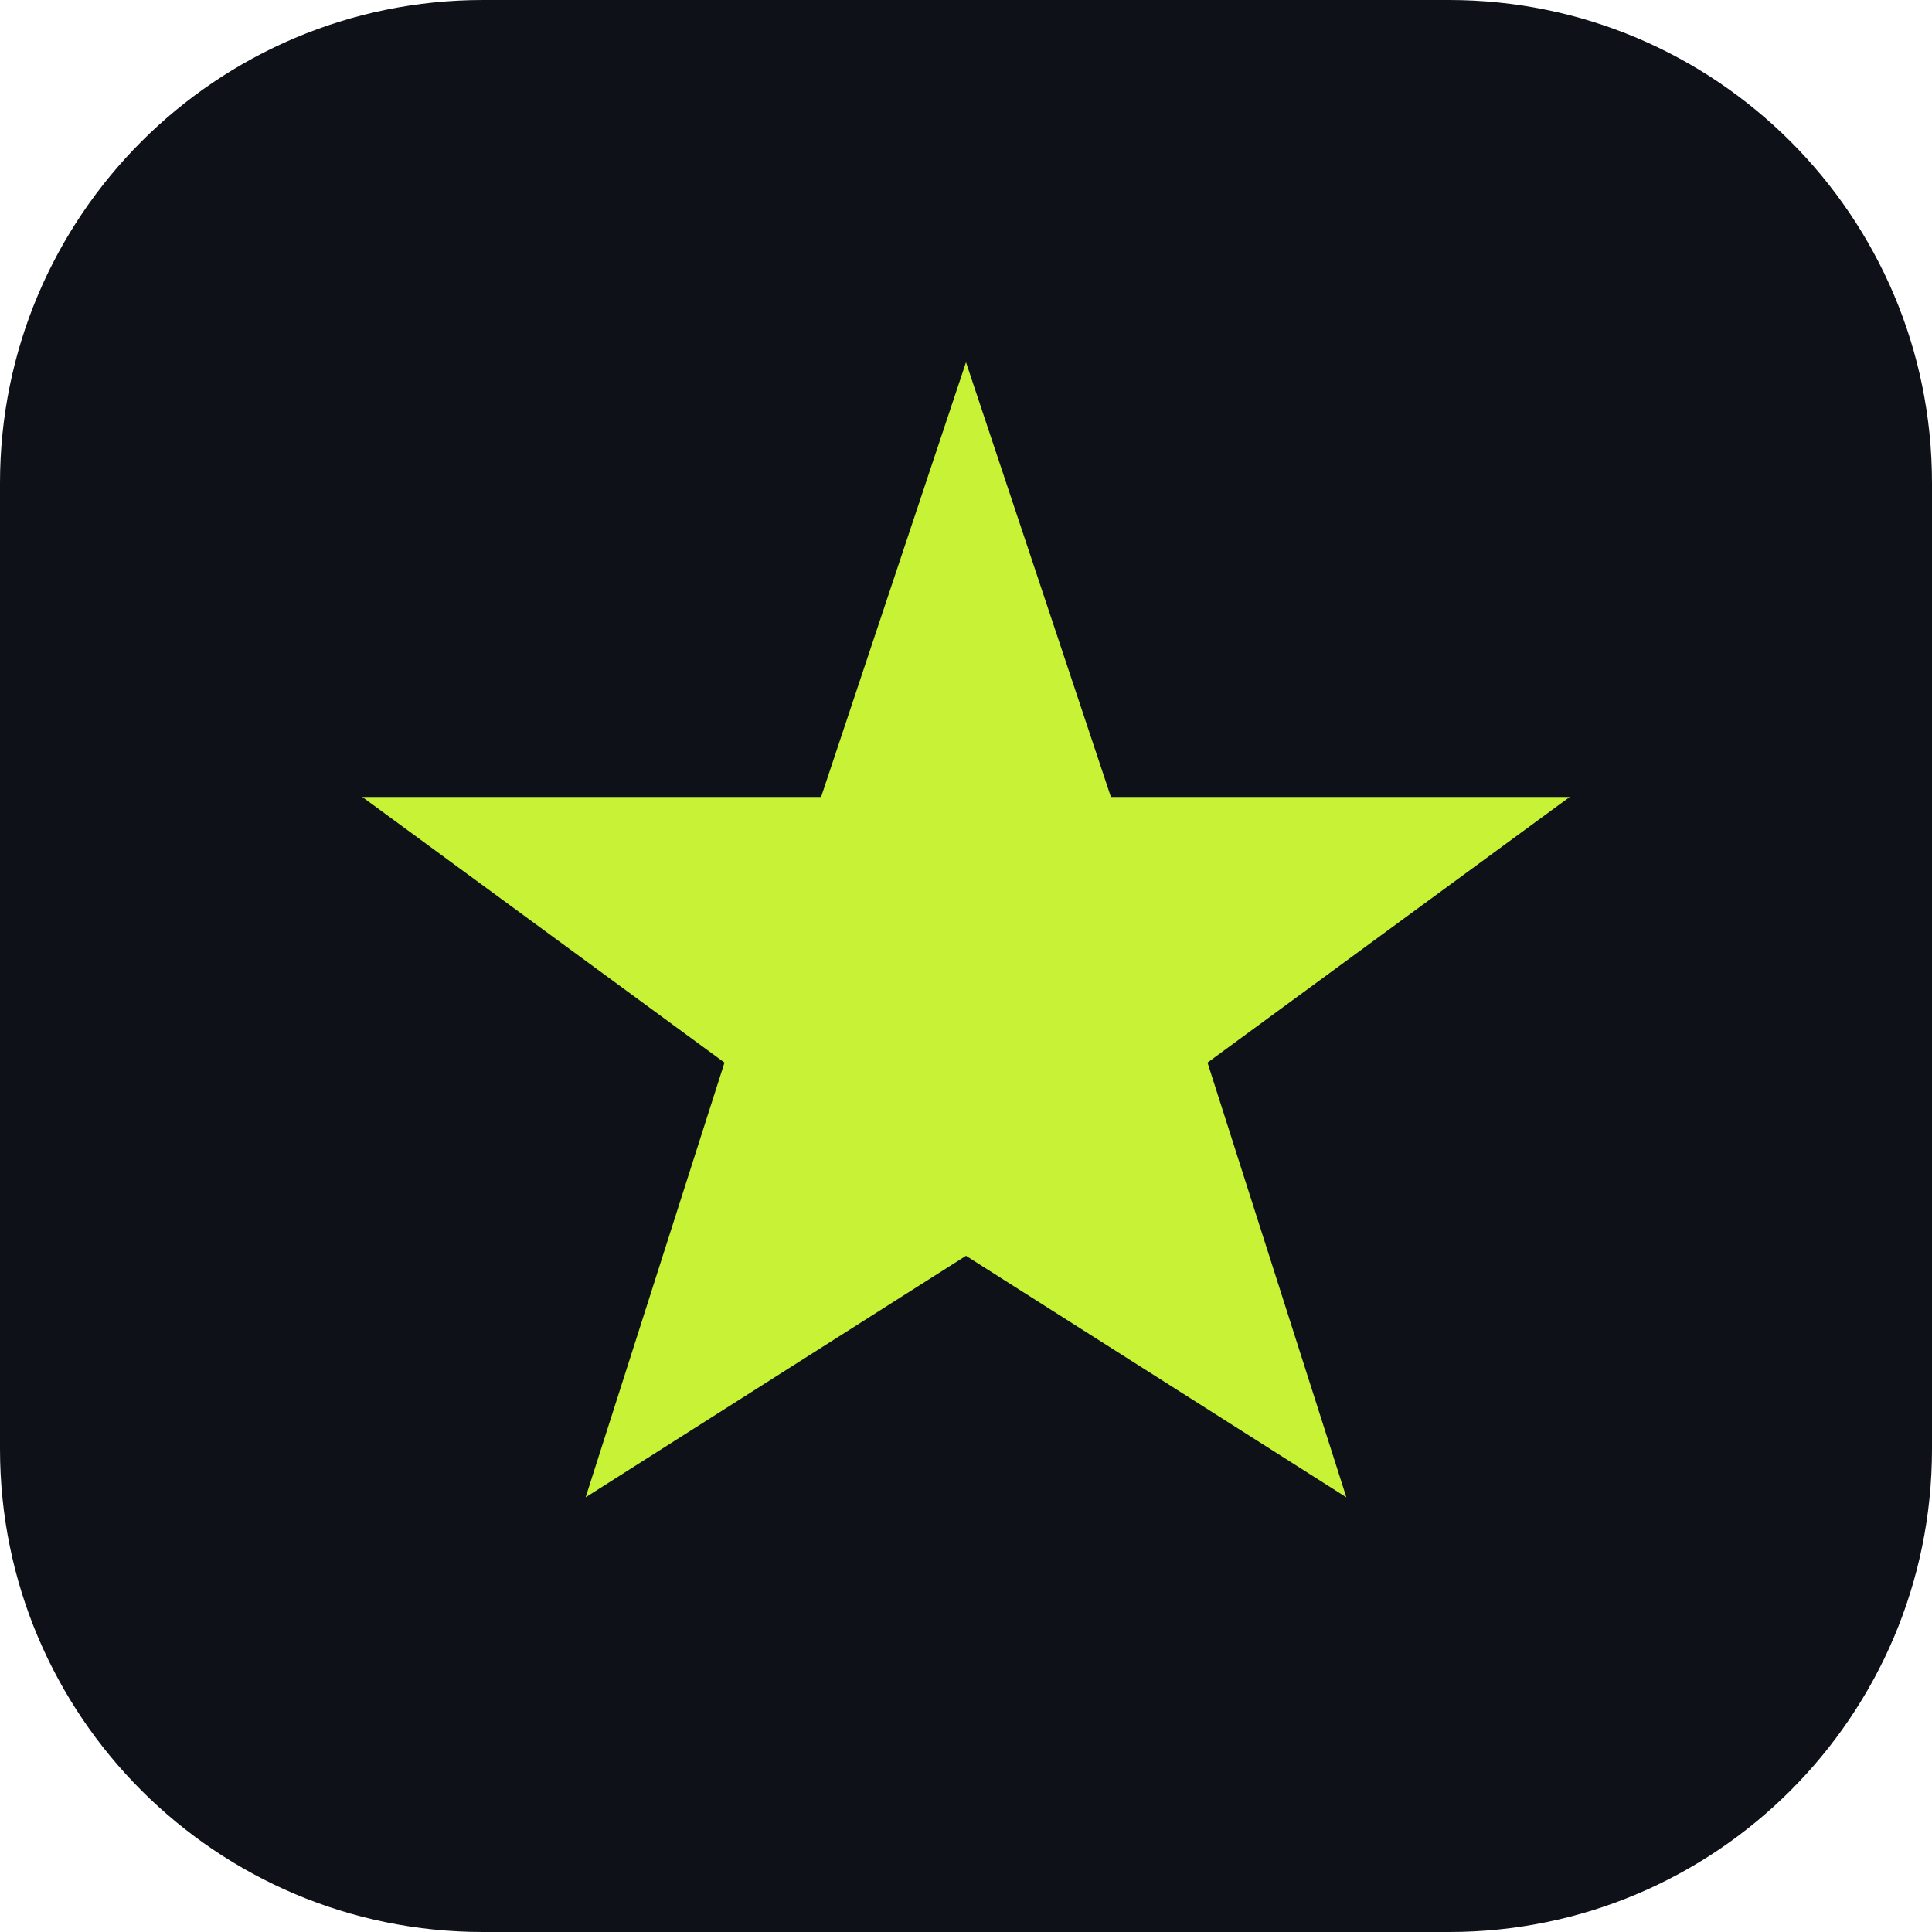
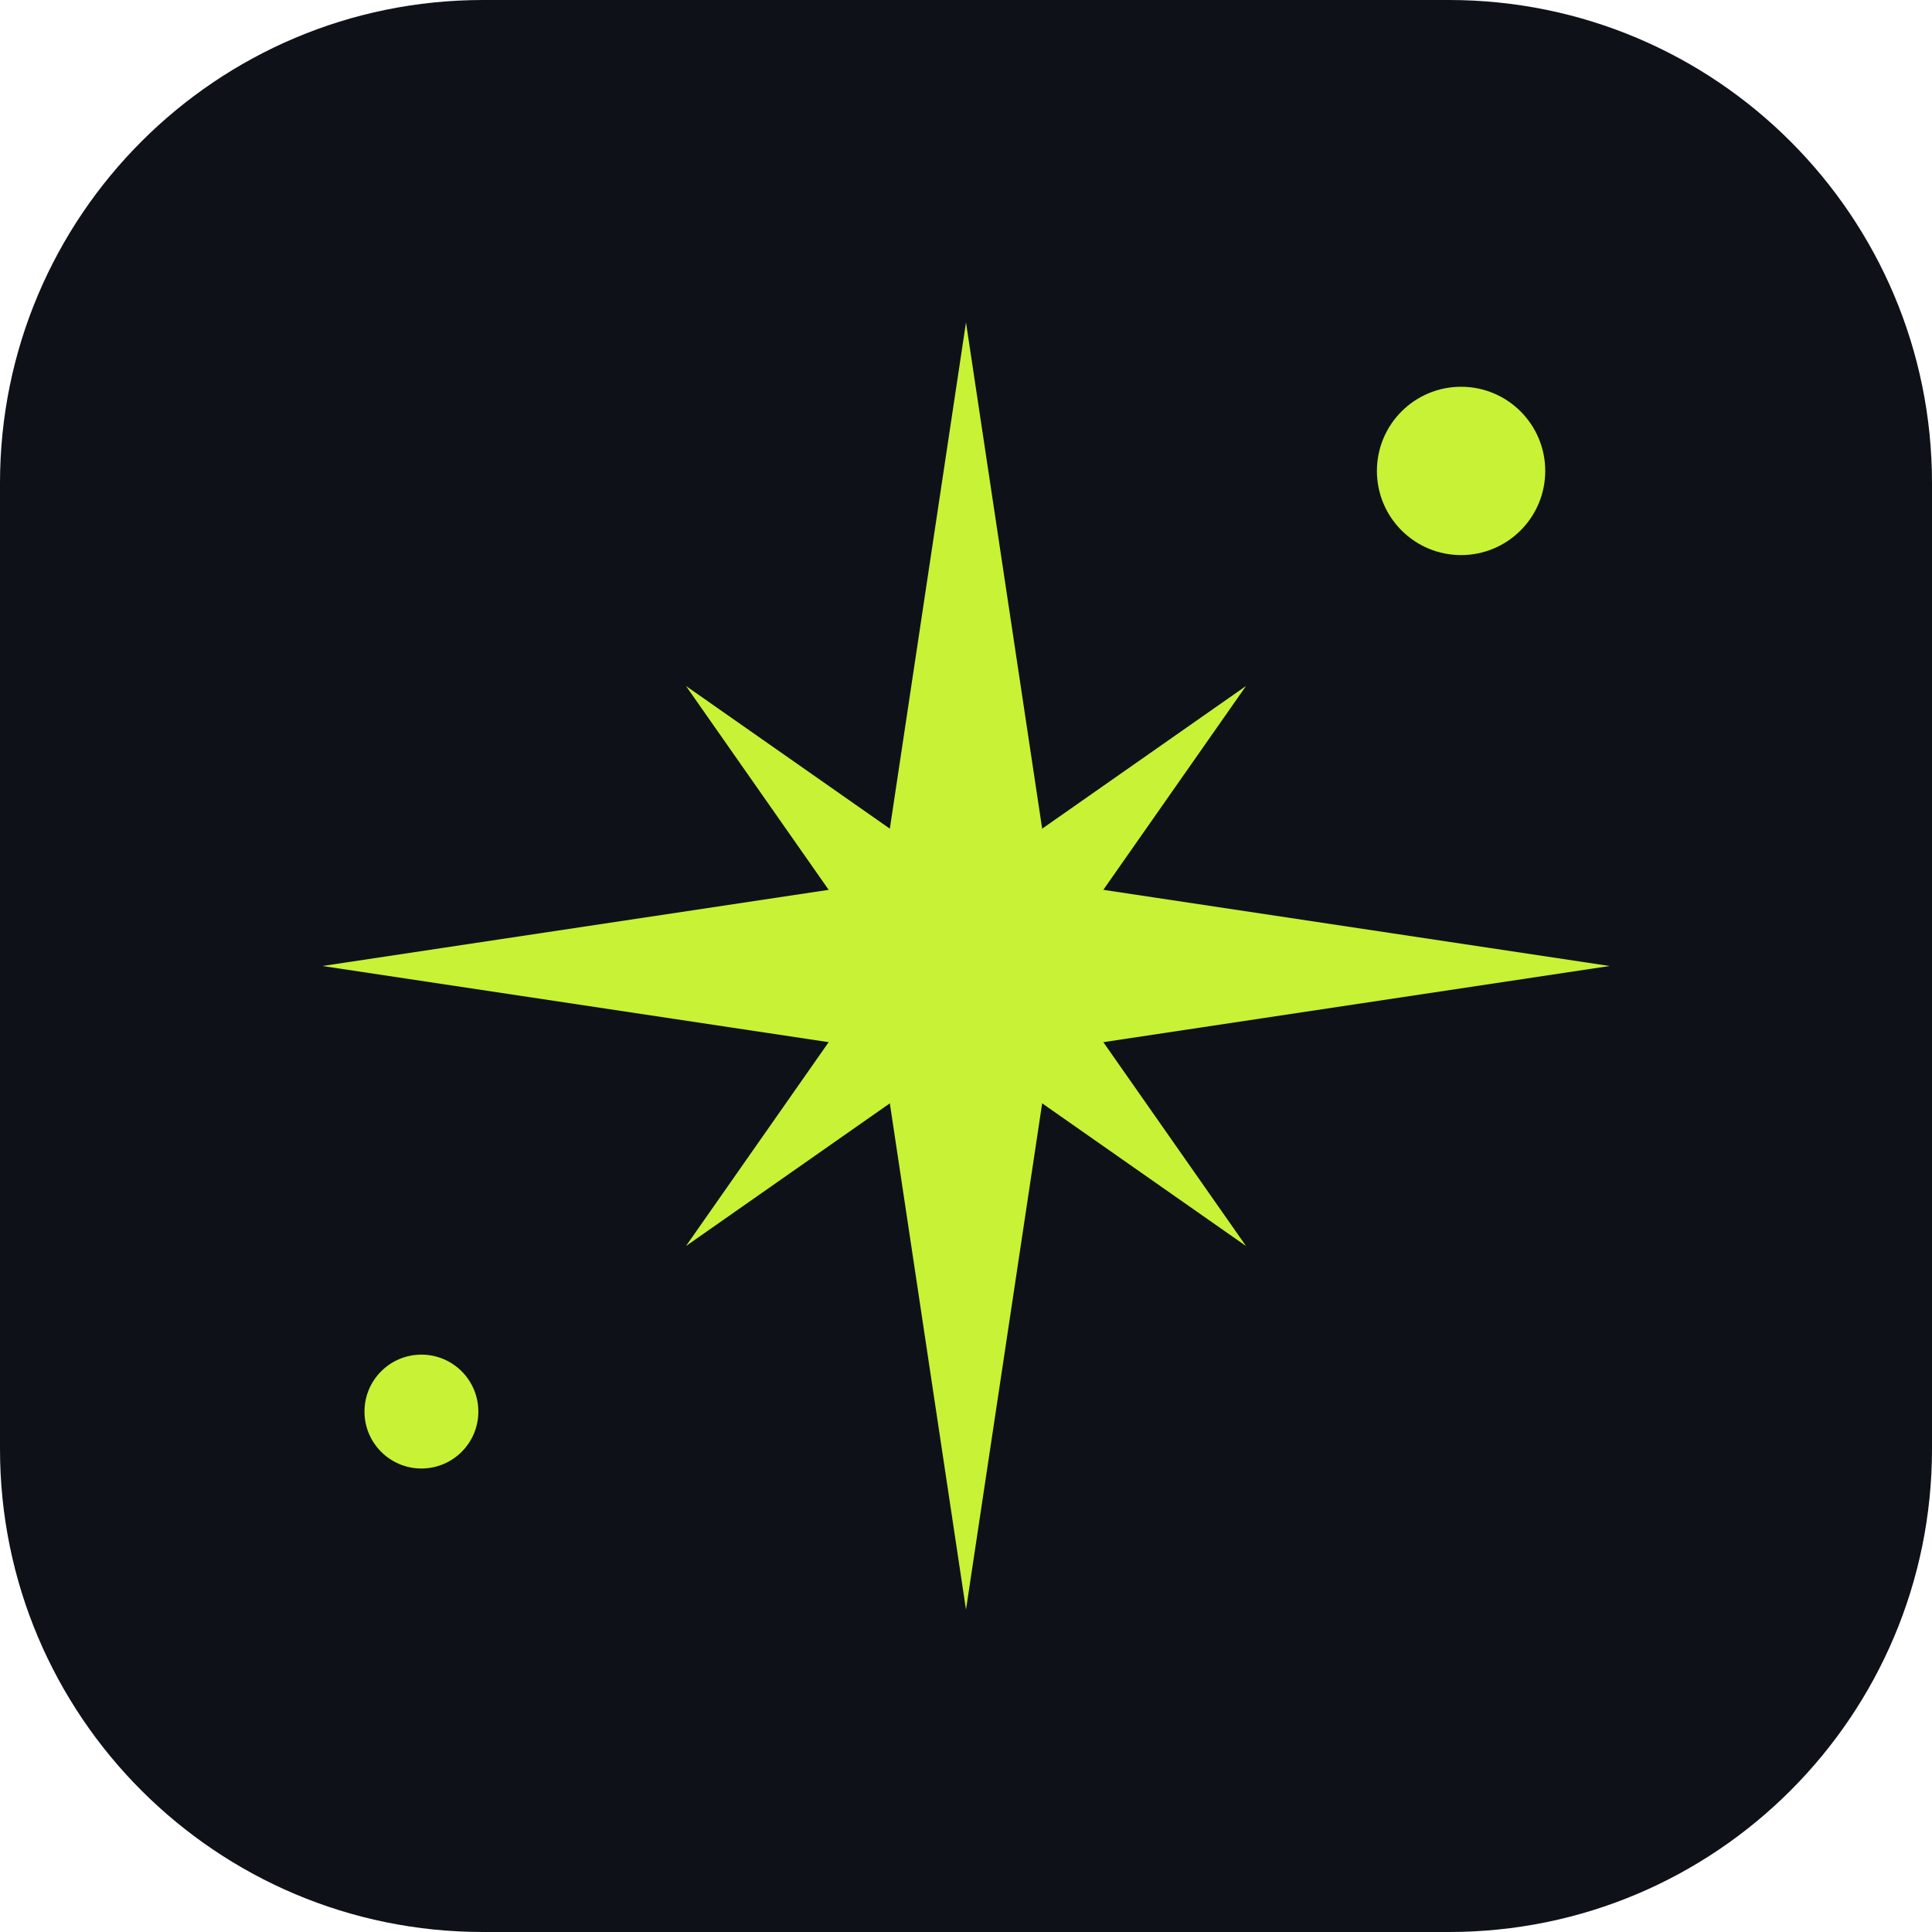
<svg xmlns="http://www.w3.org/2000/svg" viewBox="0 0 32 32" fill="none">
  <rect width="32" height="32" rx="8" fill="#0E1218" />
-   <path d="M16 6l2.4 7.2H26l-6 4.4 2.3 7.2L16 20.8l-6.3 4 2.3-7.2-6-4.4h7.6L16 6z" fill="#C8F235" />
+   <g transform="translate(16 16) scale(0.82)" fill="#C8F235">
+     <path d="M0-13 1.7-1.7 13 0 1.7 1.7 0 13-1.7 1.7-13 0-1.7-1.7Z" />
+     <path transform="rotate(45)" d="M0-8 1.2-1.2 8 0 1.2 1.2 0 8-1.2 1.2-8 0-1.2-1.2Z" />
+     <circle cx="10" cy="-10" r="1.7" />
+     <circle cx="-11" cy="9" r="1.15" />
+   </g>
</svg>
